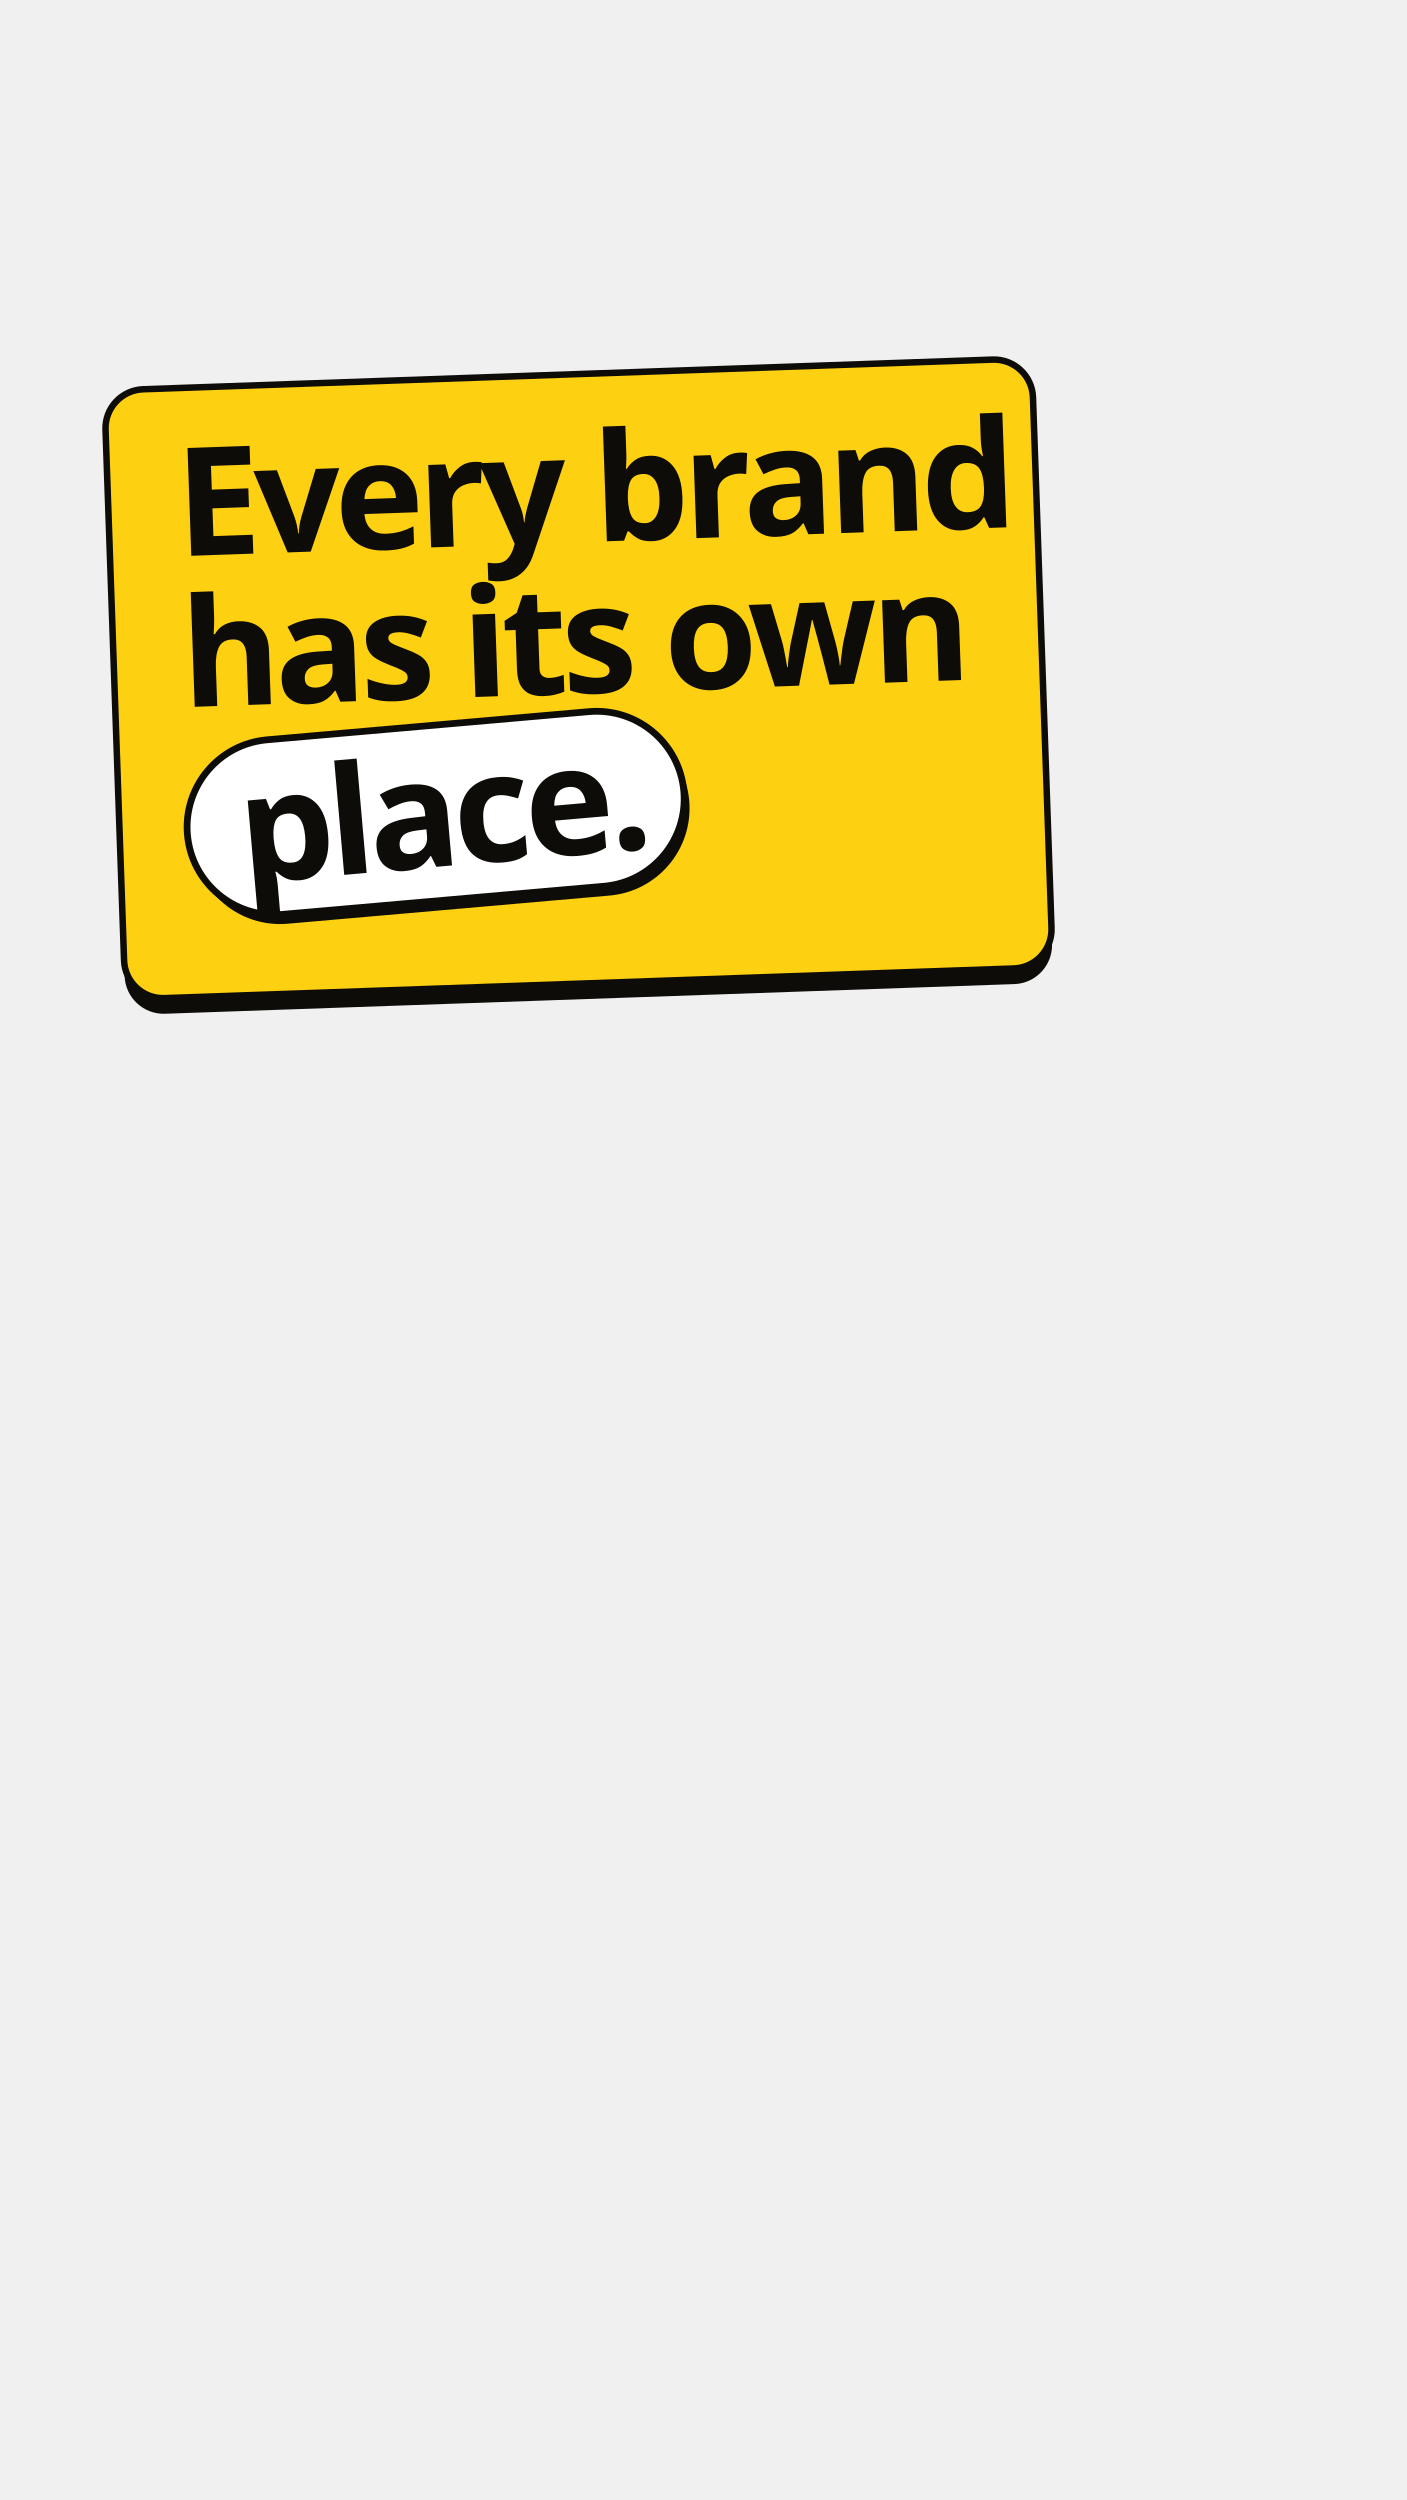
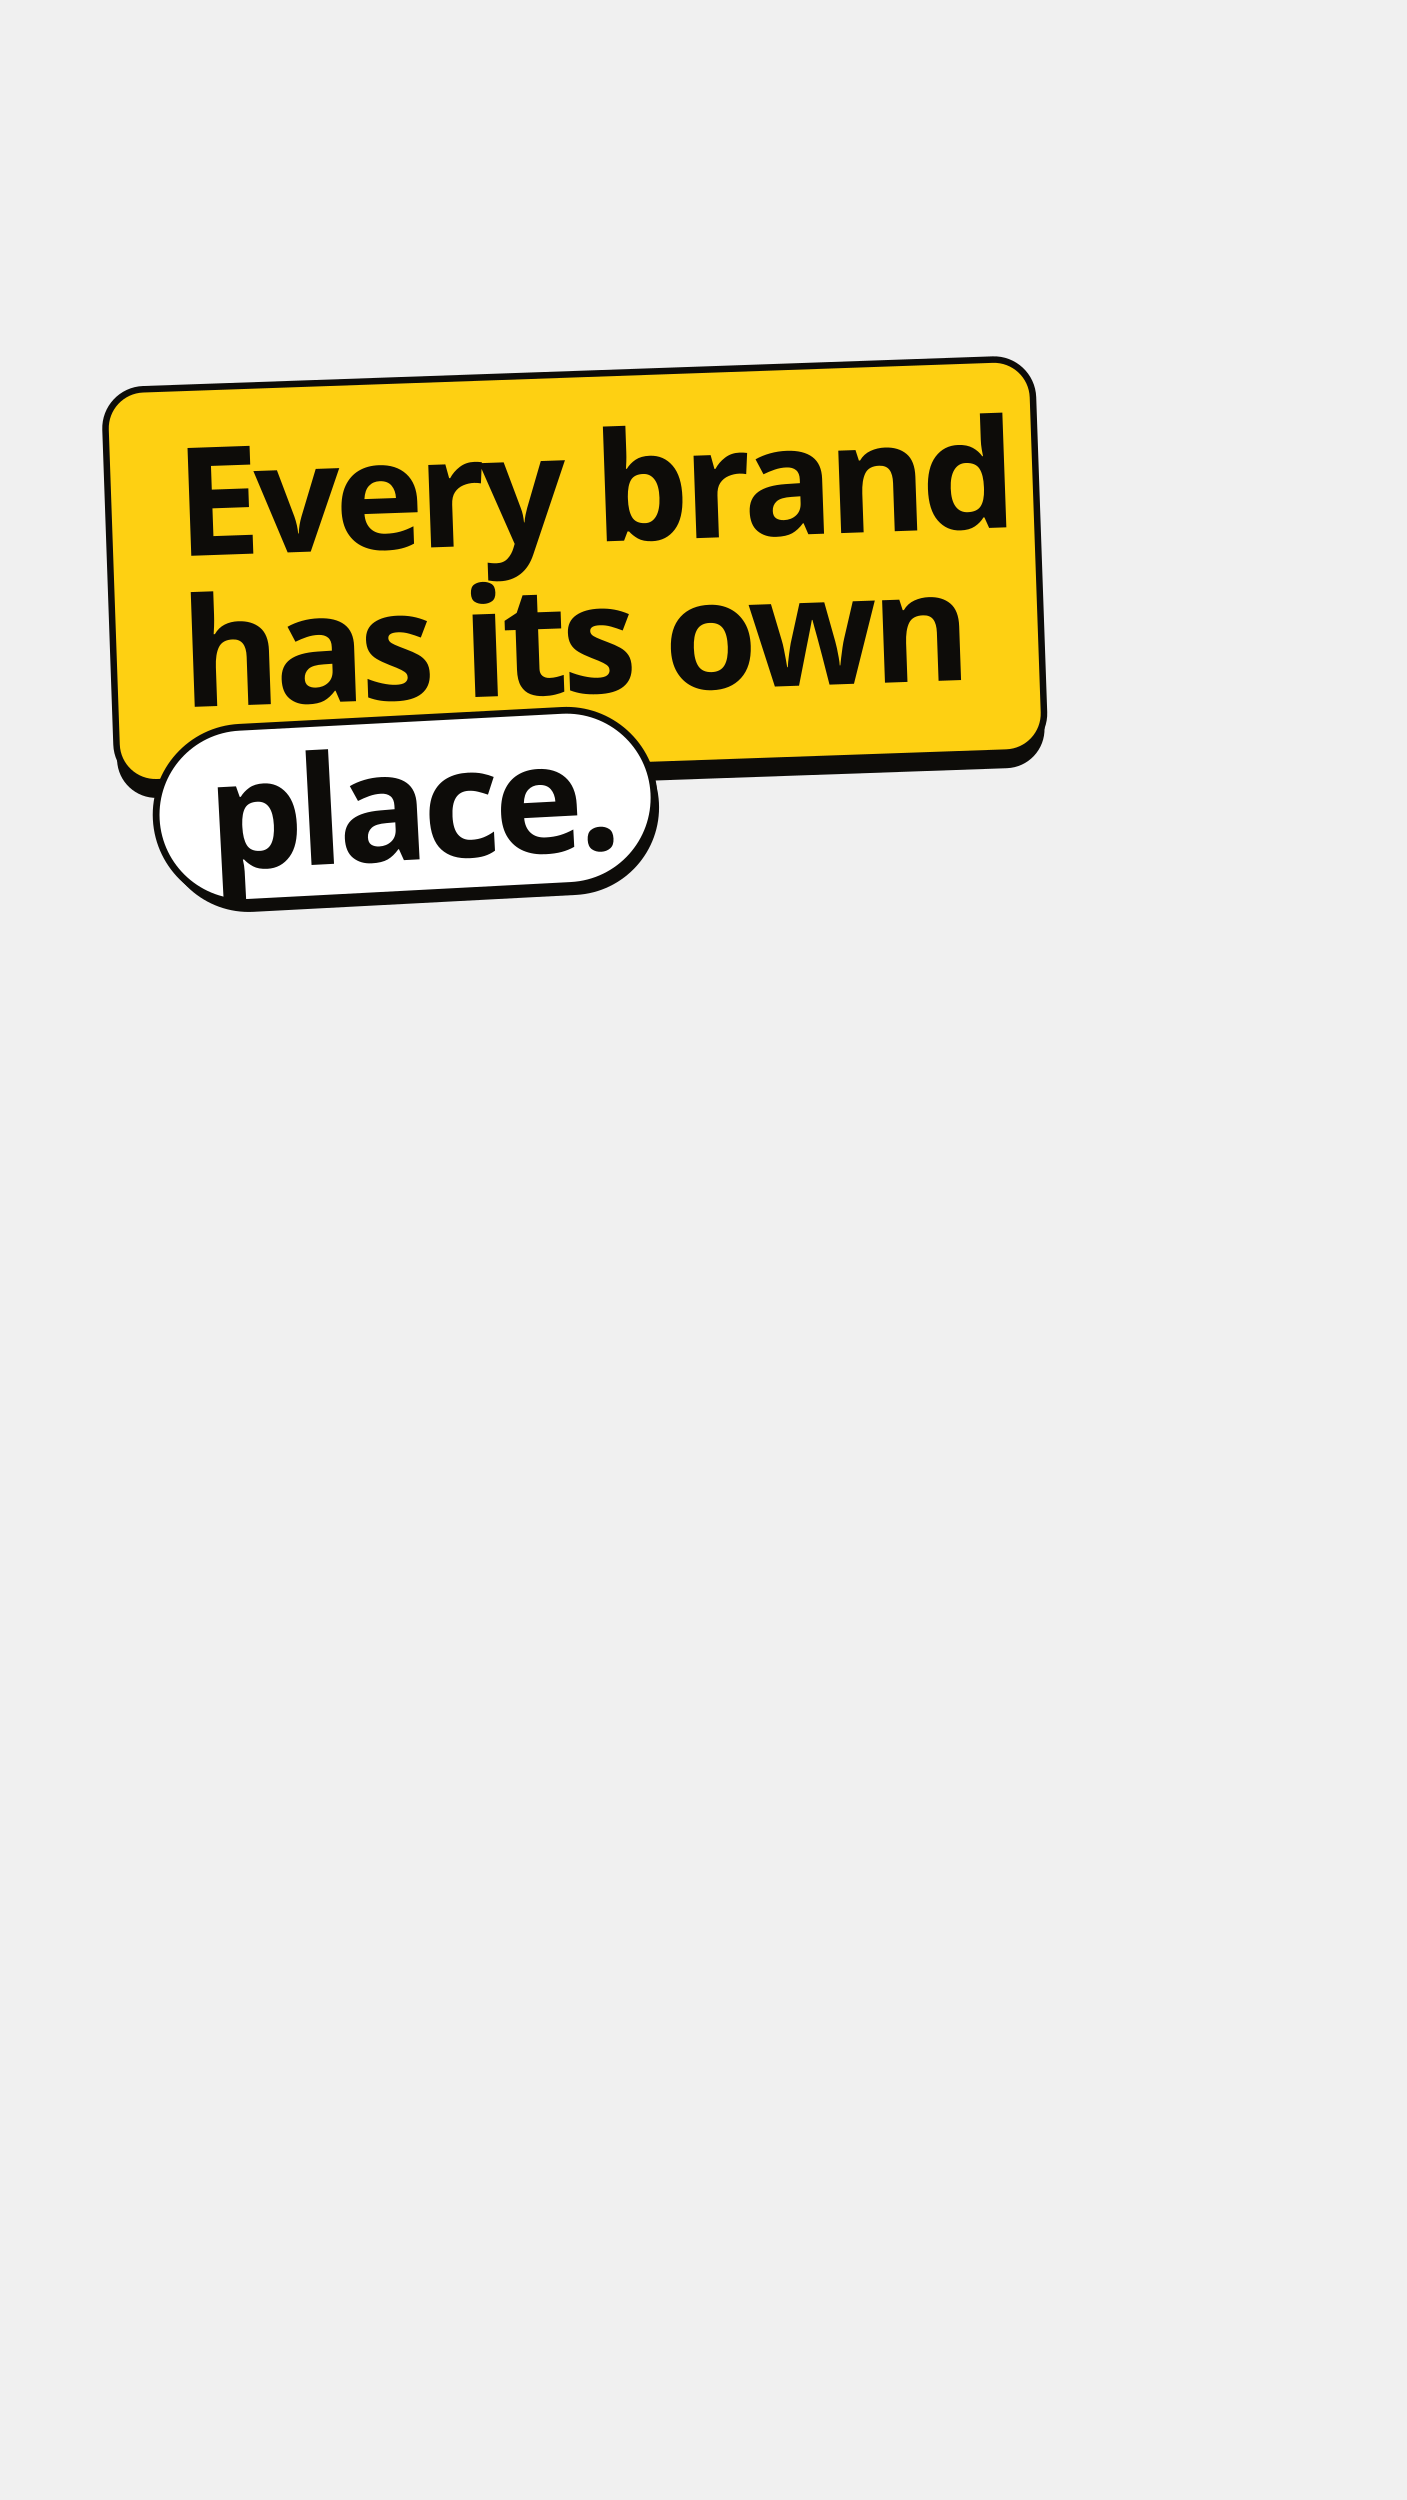
<svg xmlns="http://www.w3.org/2000/svg" width="1080" height="1920" viewBox="0 0 1080 1920">
  <defs>
    <style>@font-face{font-family:'Google Sans';font-weight:600;src:local('Google Sans'),url('../../../../../site/fonts/google-sans-latin.woff2') format('woff2')}</style>
  </defs>
  <g id="a2-card" transform="translate(0 0) rotate(-2 80 300)">
-     <rect id="a2-aplat-shadow" x="80" y="312" width="712.7" height="467.9" rx="30" fill="#0D0C09" />
-     <rect id="a2-aplat" x="80" y="300" width="712.7" height="467.9" rx="30" fill="#FED012" stroke="#0D0C09" stroke-width="5" />
+     <rect id="a2-aplat-shadow" x="80" y="312" width="712.7" height="302" rx="30" fill="#0D0C09" />
+     <rect id="a2-aplat" x="80" y="300" width="712.7" height="302" rx="30" fill="#FED012" stroke="#0D0C09" stroke-width="5" />
    <text id="a2-l1" x="132" y="429.1" font-family="'Google Sans', CromaticSans, sans-serif" font-weight="600" font-size="116" letter-spacing="-4.6" fill="#0D0C09">Every brand</text>
    <text id="a2-l2" x="132" y="545.1" font-family="'Google Sans', CromaticSans, sans-serif" font-weight="600" font-size="116" letter-spacing="-4.6" fill="#0D0C09">has its own</text>
-     <g id="a2-l3-pill" transform="rotate(-3 132 643.1)">
-       <rect id="a2-l3-pill-shadow" x="135.5" y="583.3" width="382.7" height="134.6" rx="67.3" fill="#0D0C09" />
-       <rect id="a2-l3-pill-body" x="132" y="575.8" width="382.7" height="134.6" rx="67.3" fill="#FFFFFF" stroke="#0D0C09" stroke-width="5.2" />
-       <text id="a2-l3-pill-word" x="171.4" y="684.3" font-family="'Google Sans', CromaticSans, sans-serif" font-weight="600" font-size="116" letter-spacing="-4.6" fill="#0D0C09">place.</text>
+   </g>
+   <g id="a2-word">
+     <g id="a2-word-l1-pill" transform="rotate(-3 120 629.3)">
+       <rect id="a2-word-l1-pill-shadow" x="123.5" y="569.5" width="382.7" height="134.6" rx="67.3" fill="#0D0C09" />
+       <rect id="a2-word-l1-pill-body" x="120" y="562" width="382.7" height="134.6" rx="67.3" fill="#FFFFFF" stroke="#0D0C09" stroke-width="5.2" />
+       <text id="a2-word-l1-pill-word" x="159.4" y="670.5" font-family="'Google Sans', CromaticSans, sans-serif" font-weight="600" font-size="116" letter-spacing="-4.6" fill="#0D0C09">place.</text>
    </g>
  </g>
</svg>
